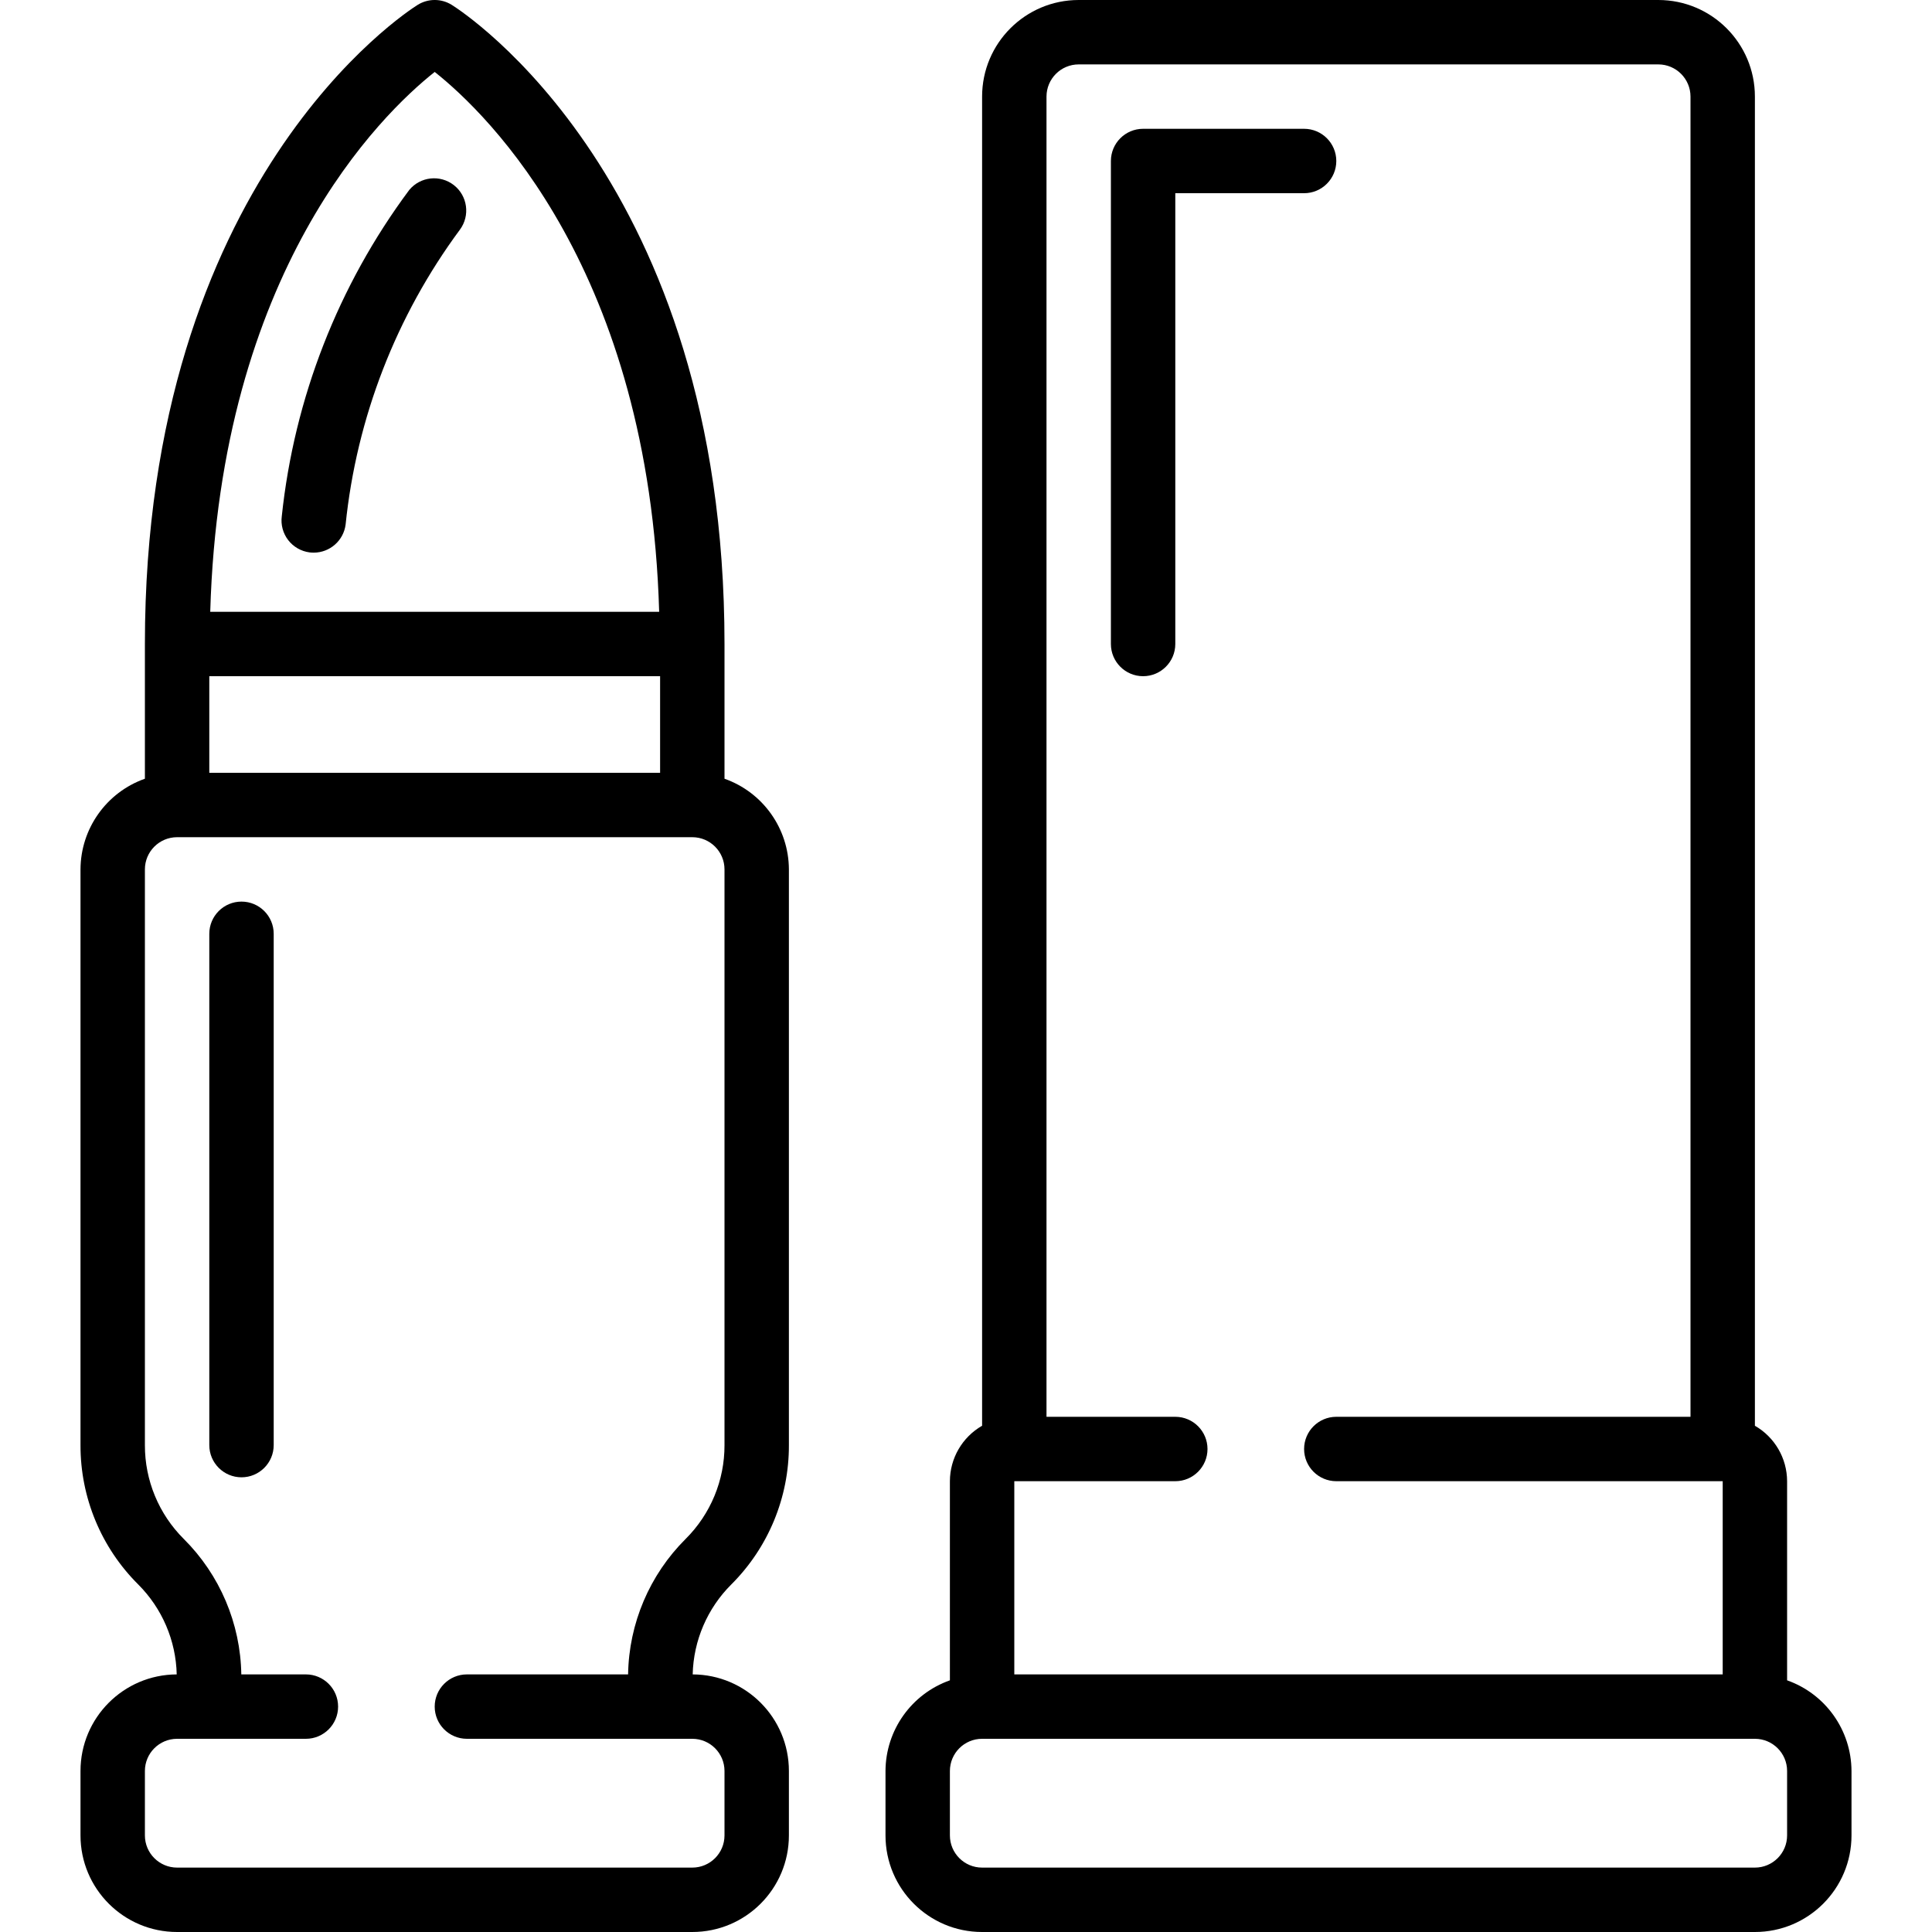
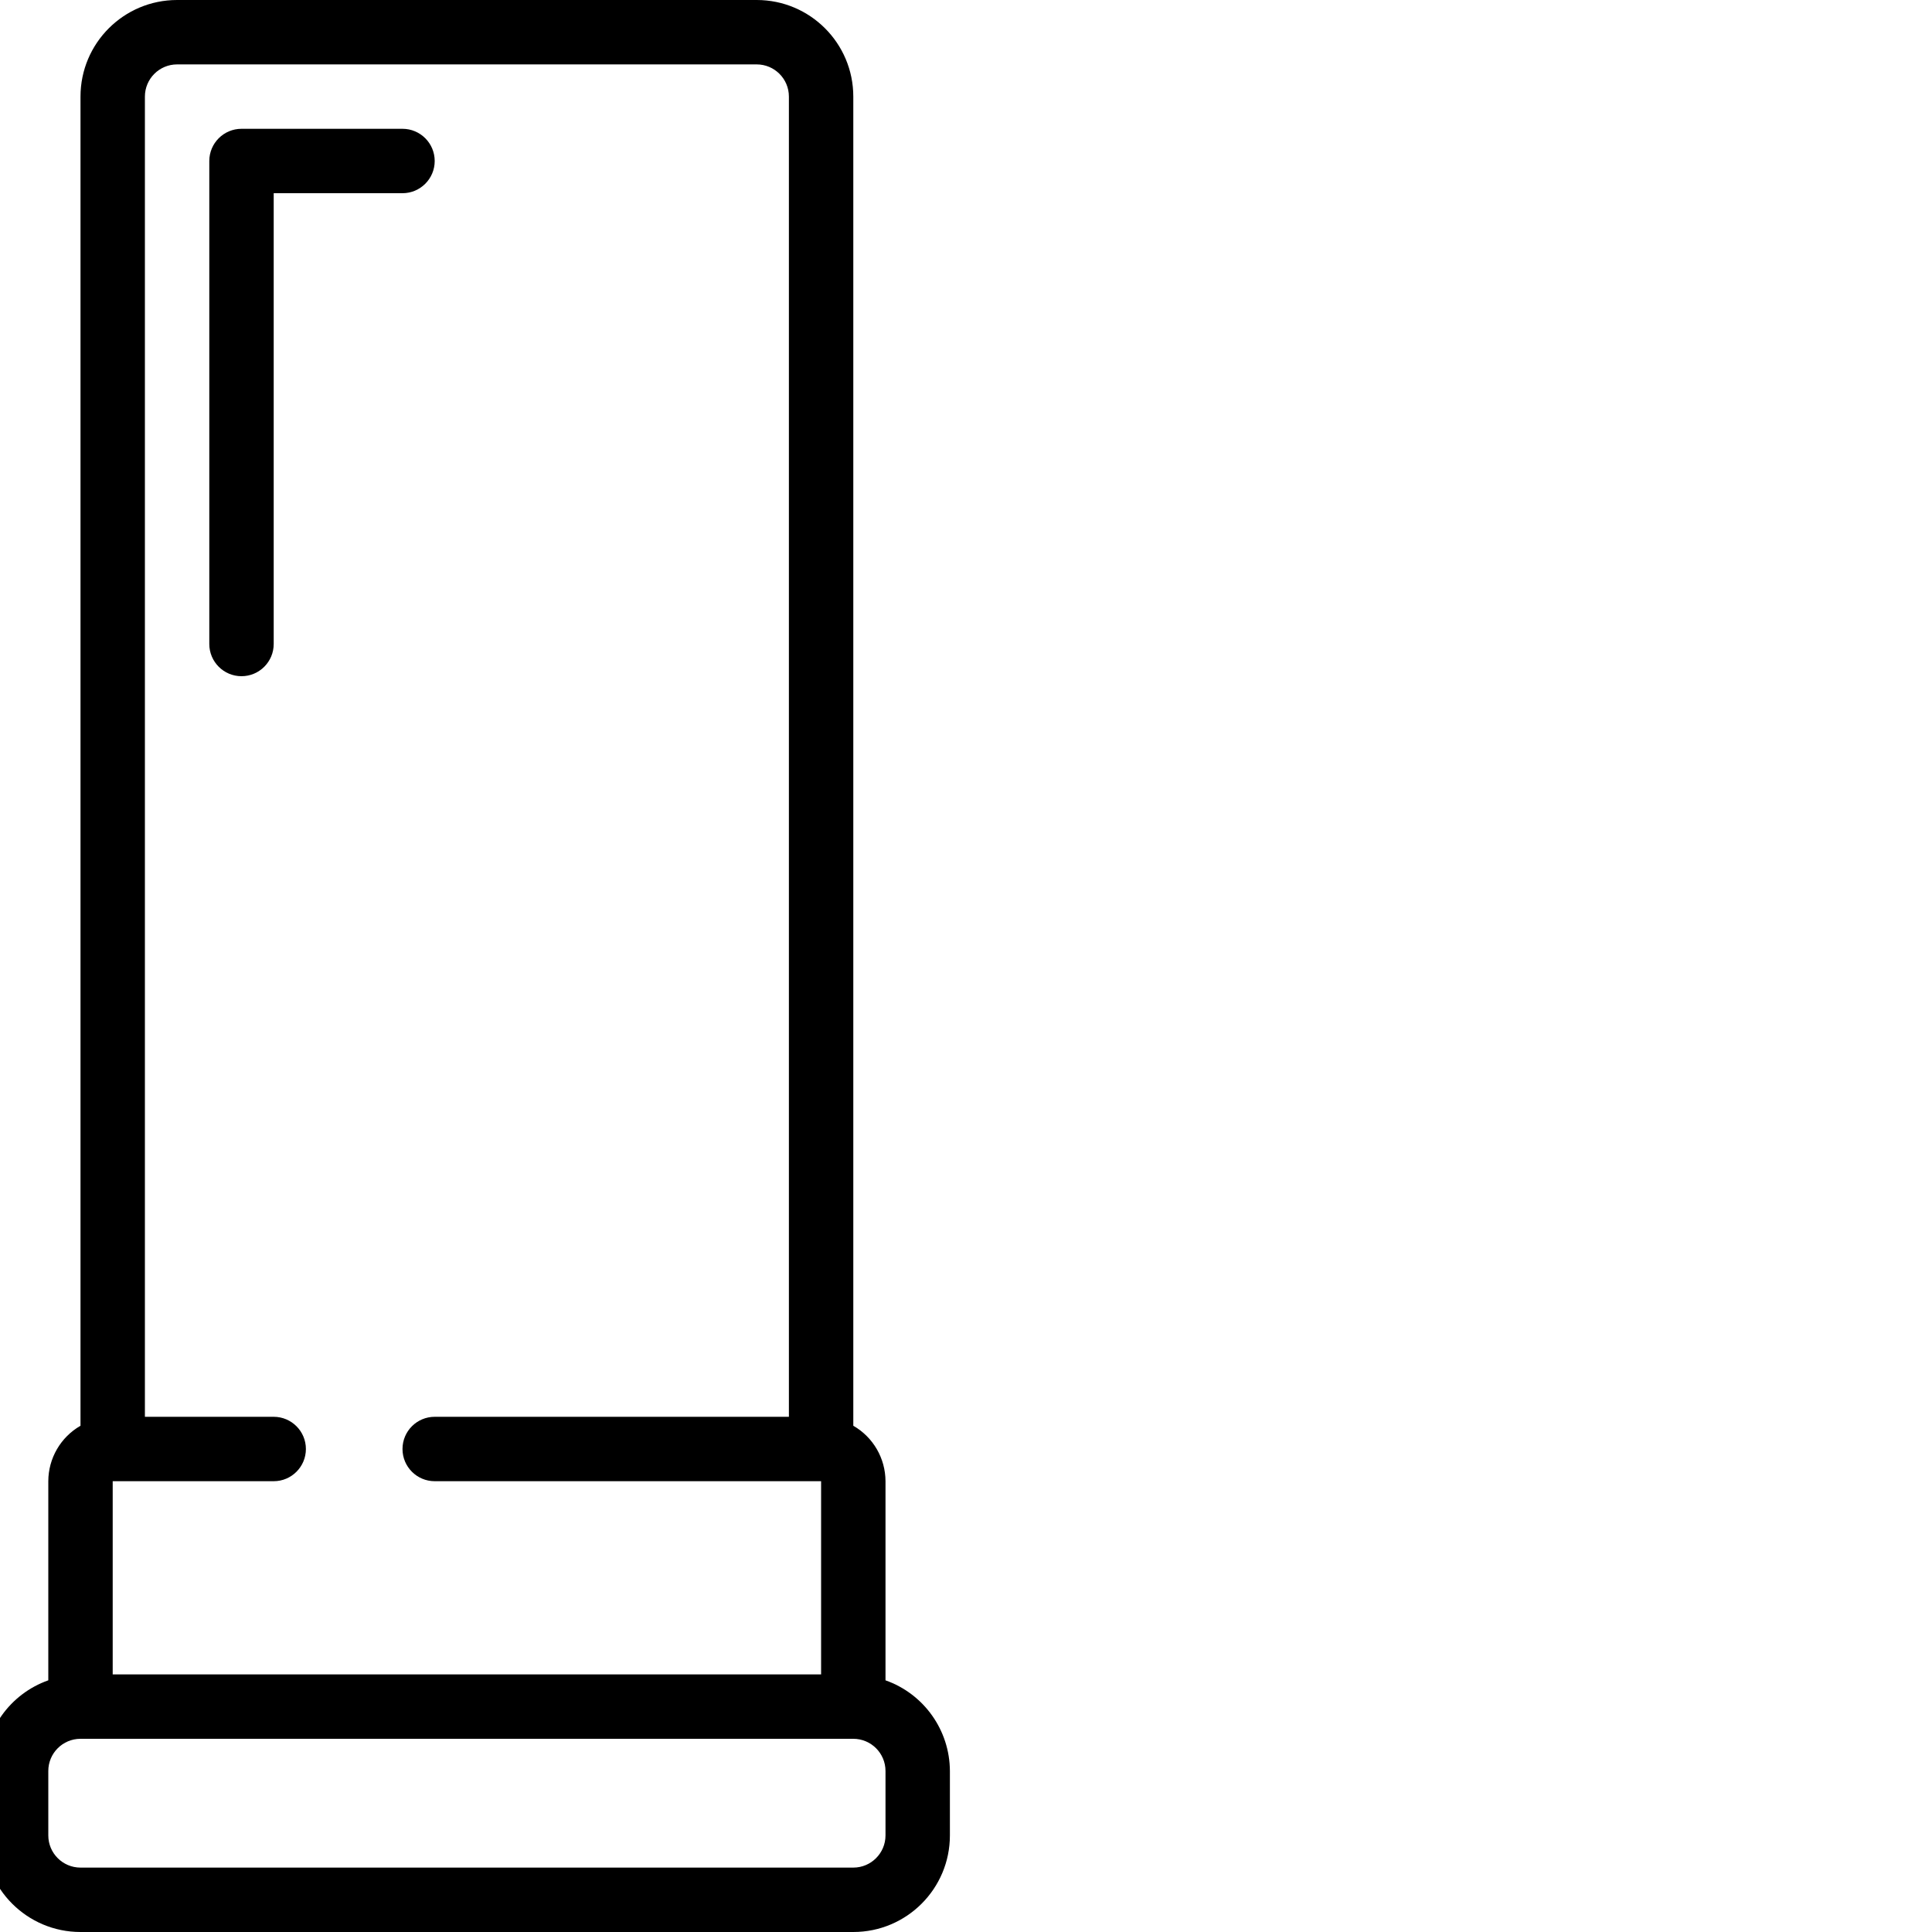
<svg xmlns="http://www.w3.org/2000/svg" height="512" viewBox="0 0 55 60" width="512">
  <g id="Page-1" fill="none" fill-rule="evenodd">
-     <g id="019---Ammunition" fill="rgb(0,0,0)" fill-rule="nonzero">
-       <path id="Shape" d="m3 60h16c1.657 0 3-1.343 3-3v-2c0-1.652-1.336-2.993-2.988-3 .025-1.051.455-2.052 1.2-2.794 1.149-1.146 1.793-2.703 1.788-4.326v-17.88c-.005-1.267-.806-2.394-2-2.816v-4.184c0-14.389-8.124-19.632-8.47-19.848-.324-.203-.736-.203-1.06 0-.346.216-8.47 5.459-8.47 19.848v4.184c-1.194.422-1.995 1.549-2 2.816v17.88c-.004 1.624.641 3.182 1.793 4.327.743.743 1.171 1.743 1.195 2.793-1.652.007-2.988 1.348-2.988 3v2c0 1.657 1.343 3 3 3zm1-39h14v3h-14zm7-18.766c1.677 1.33 6.667 6.186 6.971 16.766h-13.942c.305-10.583 5.297-15.439 6.971-16.766zm-9 52.766c0-.552.448-1 1-1h4c.552 0 1-.448 1-1s-.448-1-1-1h-2.006c-.025-1.582-.666-3.091-1.787-4.207-.775-.771-1.21-1.82-1.207-2.913v-17.88c0-.552.448-1 1-1h16c.552 0 1 .448 1 1v17.88c.003 1.093-.432 2.142-1.207 2.913-1.121 1.116-1.762 2.625-1.787 4.207h-5.006c-.552 0-1 .448-1 1s.448 1 1 1h7c.552 0 1 .448 1 1v2c0 .552-.448 1-1 1h-16c-.552 0-1-.448-1-1z" />
-       <path id="Shape" d="m7.112 17.155c.043.005.087.008.131.008.501-.001.925-.373.99-.87.341-3.318 1.568-6.482 3.552-9.163.32-.436.236-1.048-.19-1.381-.427-.333-1.04-.266-1.386.151-2.204 2.962-3.571 6.462-3.958 10.133-.035.263.037.529.198.739.161.21.4.348.663.383z" />
-       <path id="Shape" d="m5 28c-.552 0-1 .448-1 1v15.879c0 .552.448 1 1 1s1-.448 1-1v-15.879c0-.552-.448-1-1-1z" />
+     <g id="019---Ammunition" fill="rgb(0,0,0)" fill-rule="nonzero" transform="translate(-28)">
      <path id="Shape" d="m52 3c0-1.657-1.343-3-3-3h-18c-1.657 0-3 1.343-3 3v41.278c-.617.354-.998 1.011-1 1.722v6.184c-1.194.422-1.995 1.549-2 2.816v2c0 1.657 1.343 3 3 3h24c1.657 0 3-1.343 3-3v-2c-.005-1.267-.806-2.394-2-2.816v-6.184c-.002-.711-.383-1.368-1-1.722zm-21-1h18c.552 0 1 .448 1 1v41h-11c-.552 0-1 .448-1 1s.448 1 1 1h12v6h-22v-6h5c.552 0 1-.448 1-1s-.448-1-1-1h-4v-41c0-.552.448-1 1-1zm22 55c0 .552-.448 1-1 1h-24c-.552 0-1-.448-1-1v-2c0-.552.448-1 1-1h24c.552 0 1 .448 1 1z" />
      <path id="Shape" d="m33 21c.552 0 1-.448 1-1v-14h4c.552 0 1-.448 1-1s-.448-1-1-1h-5c-.552 0-1 .448-1 1v15c0 .552.448 1 1 1z" />
    </g>
  </g>
</svg>
